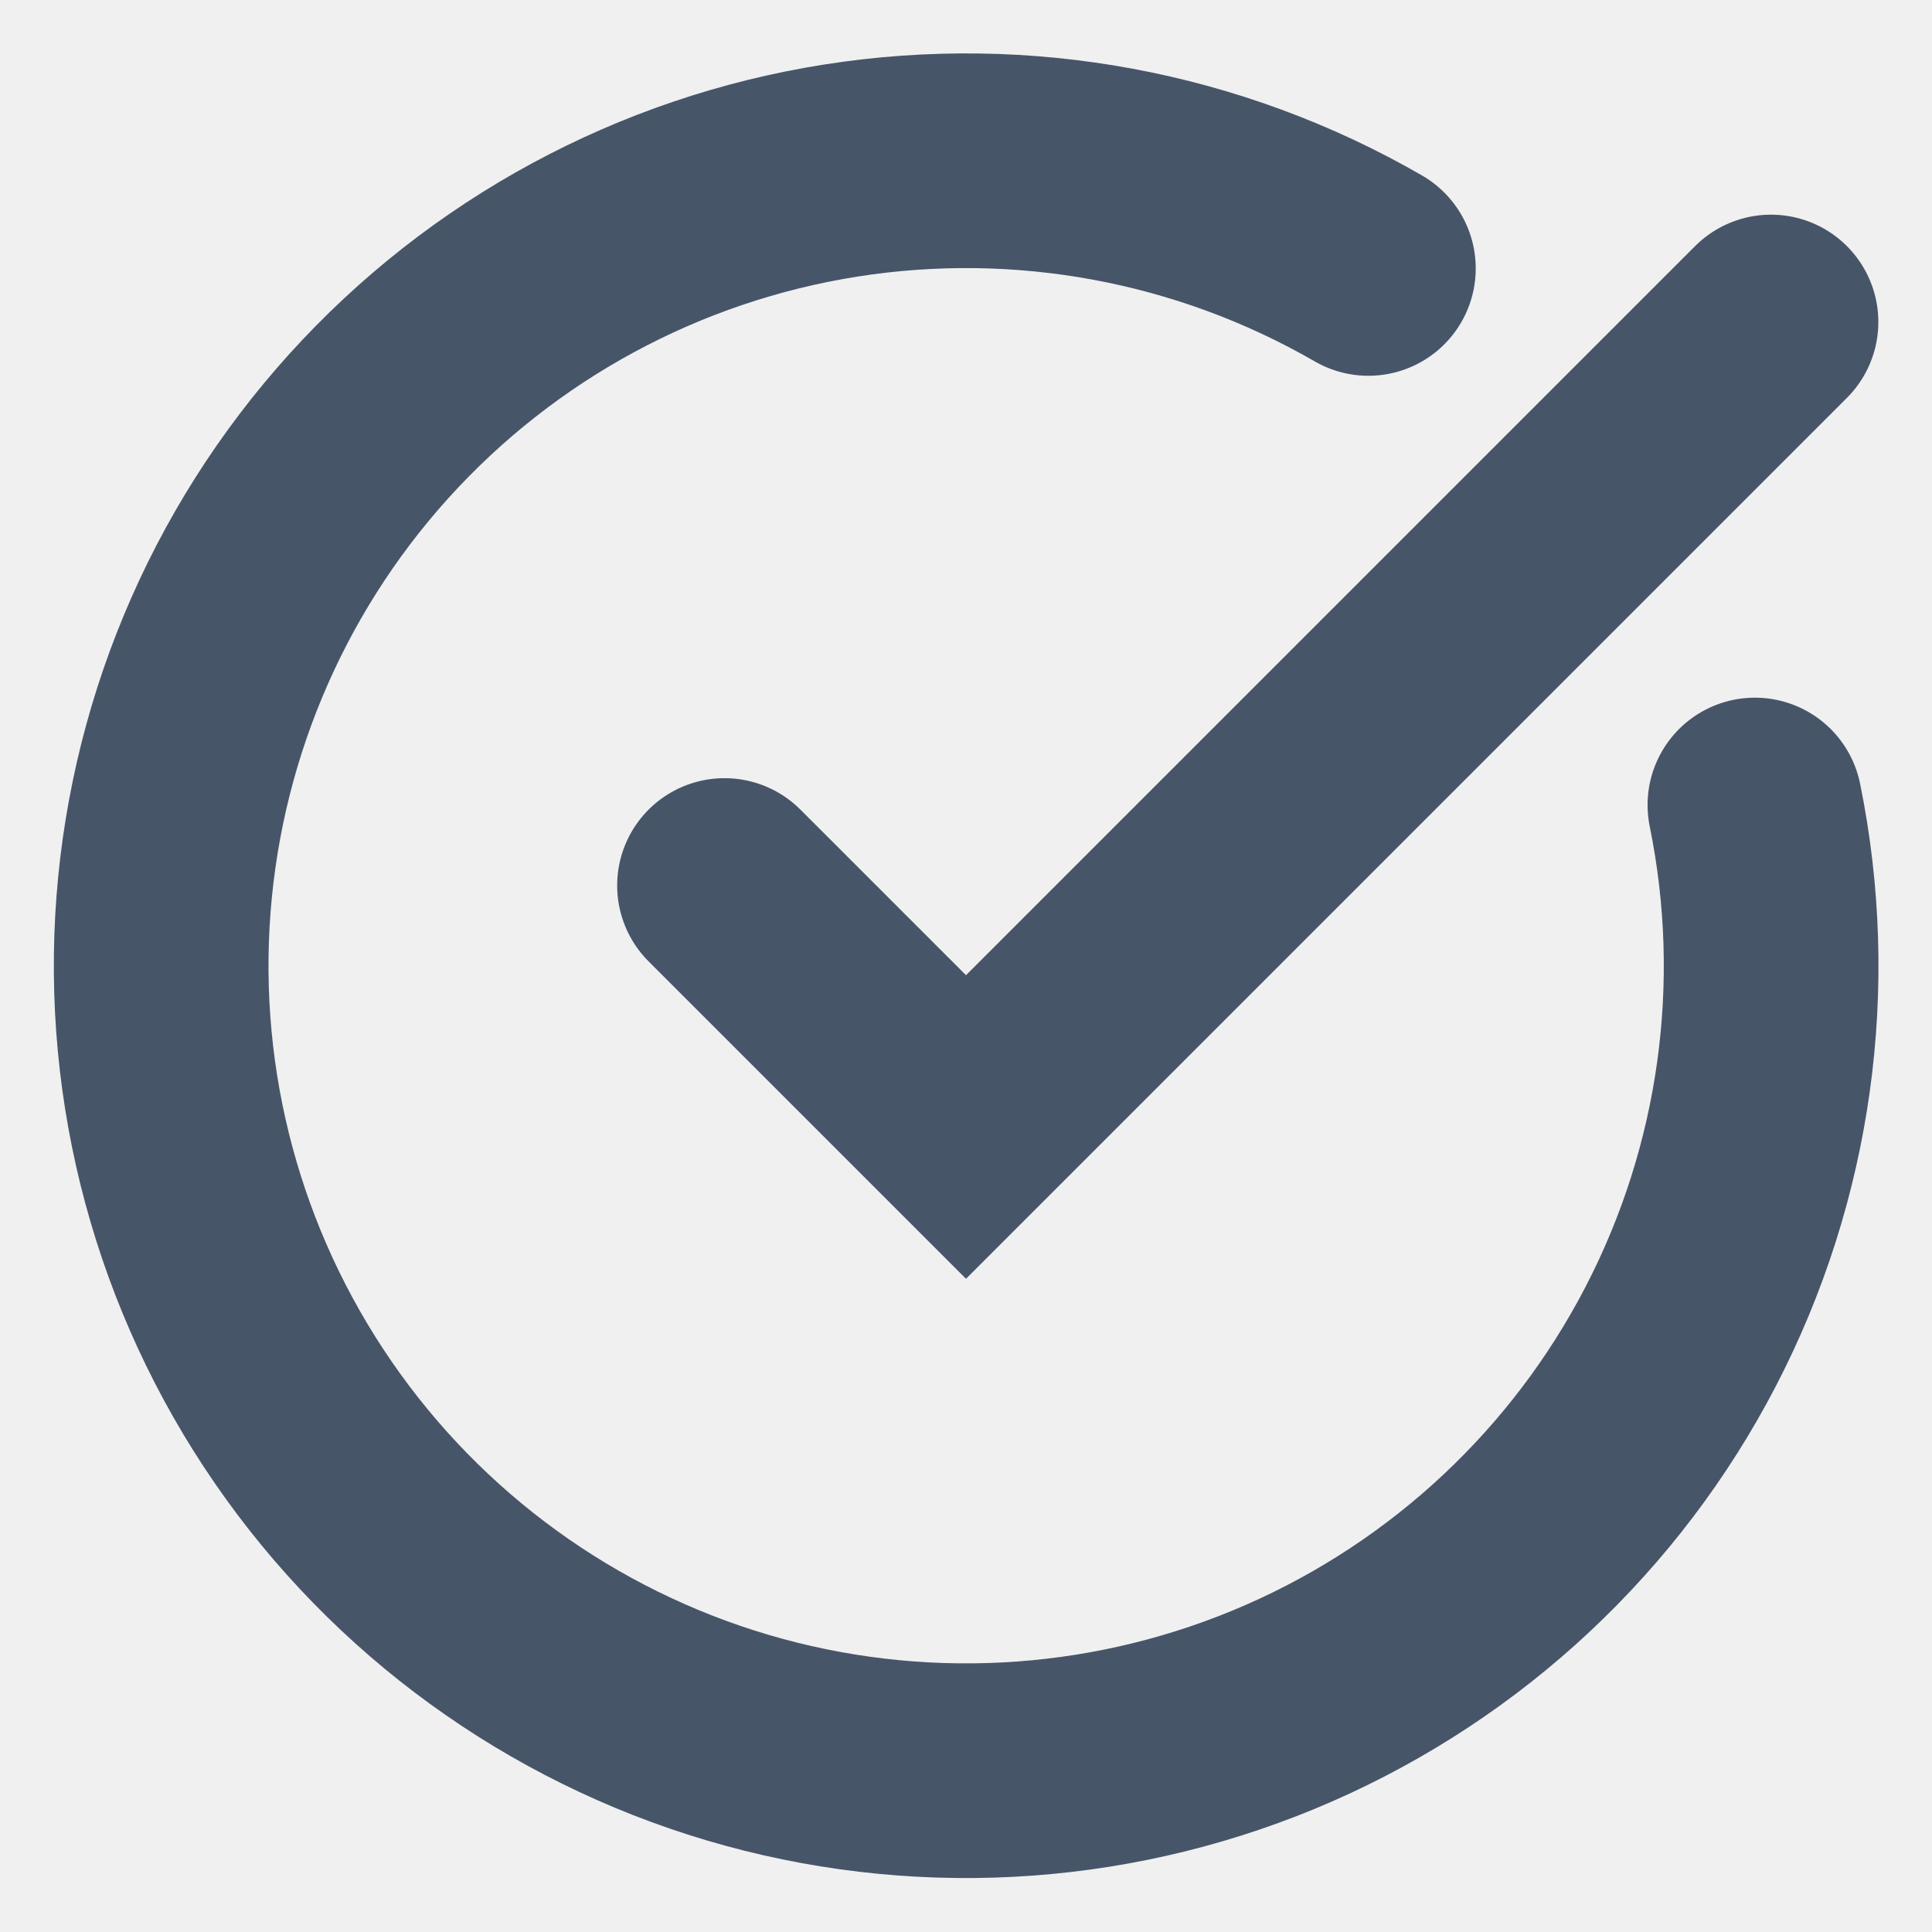
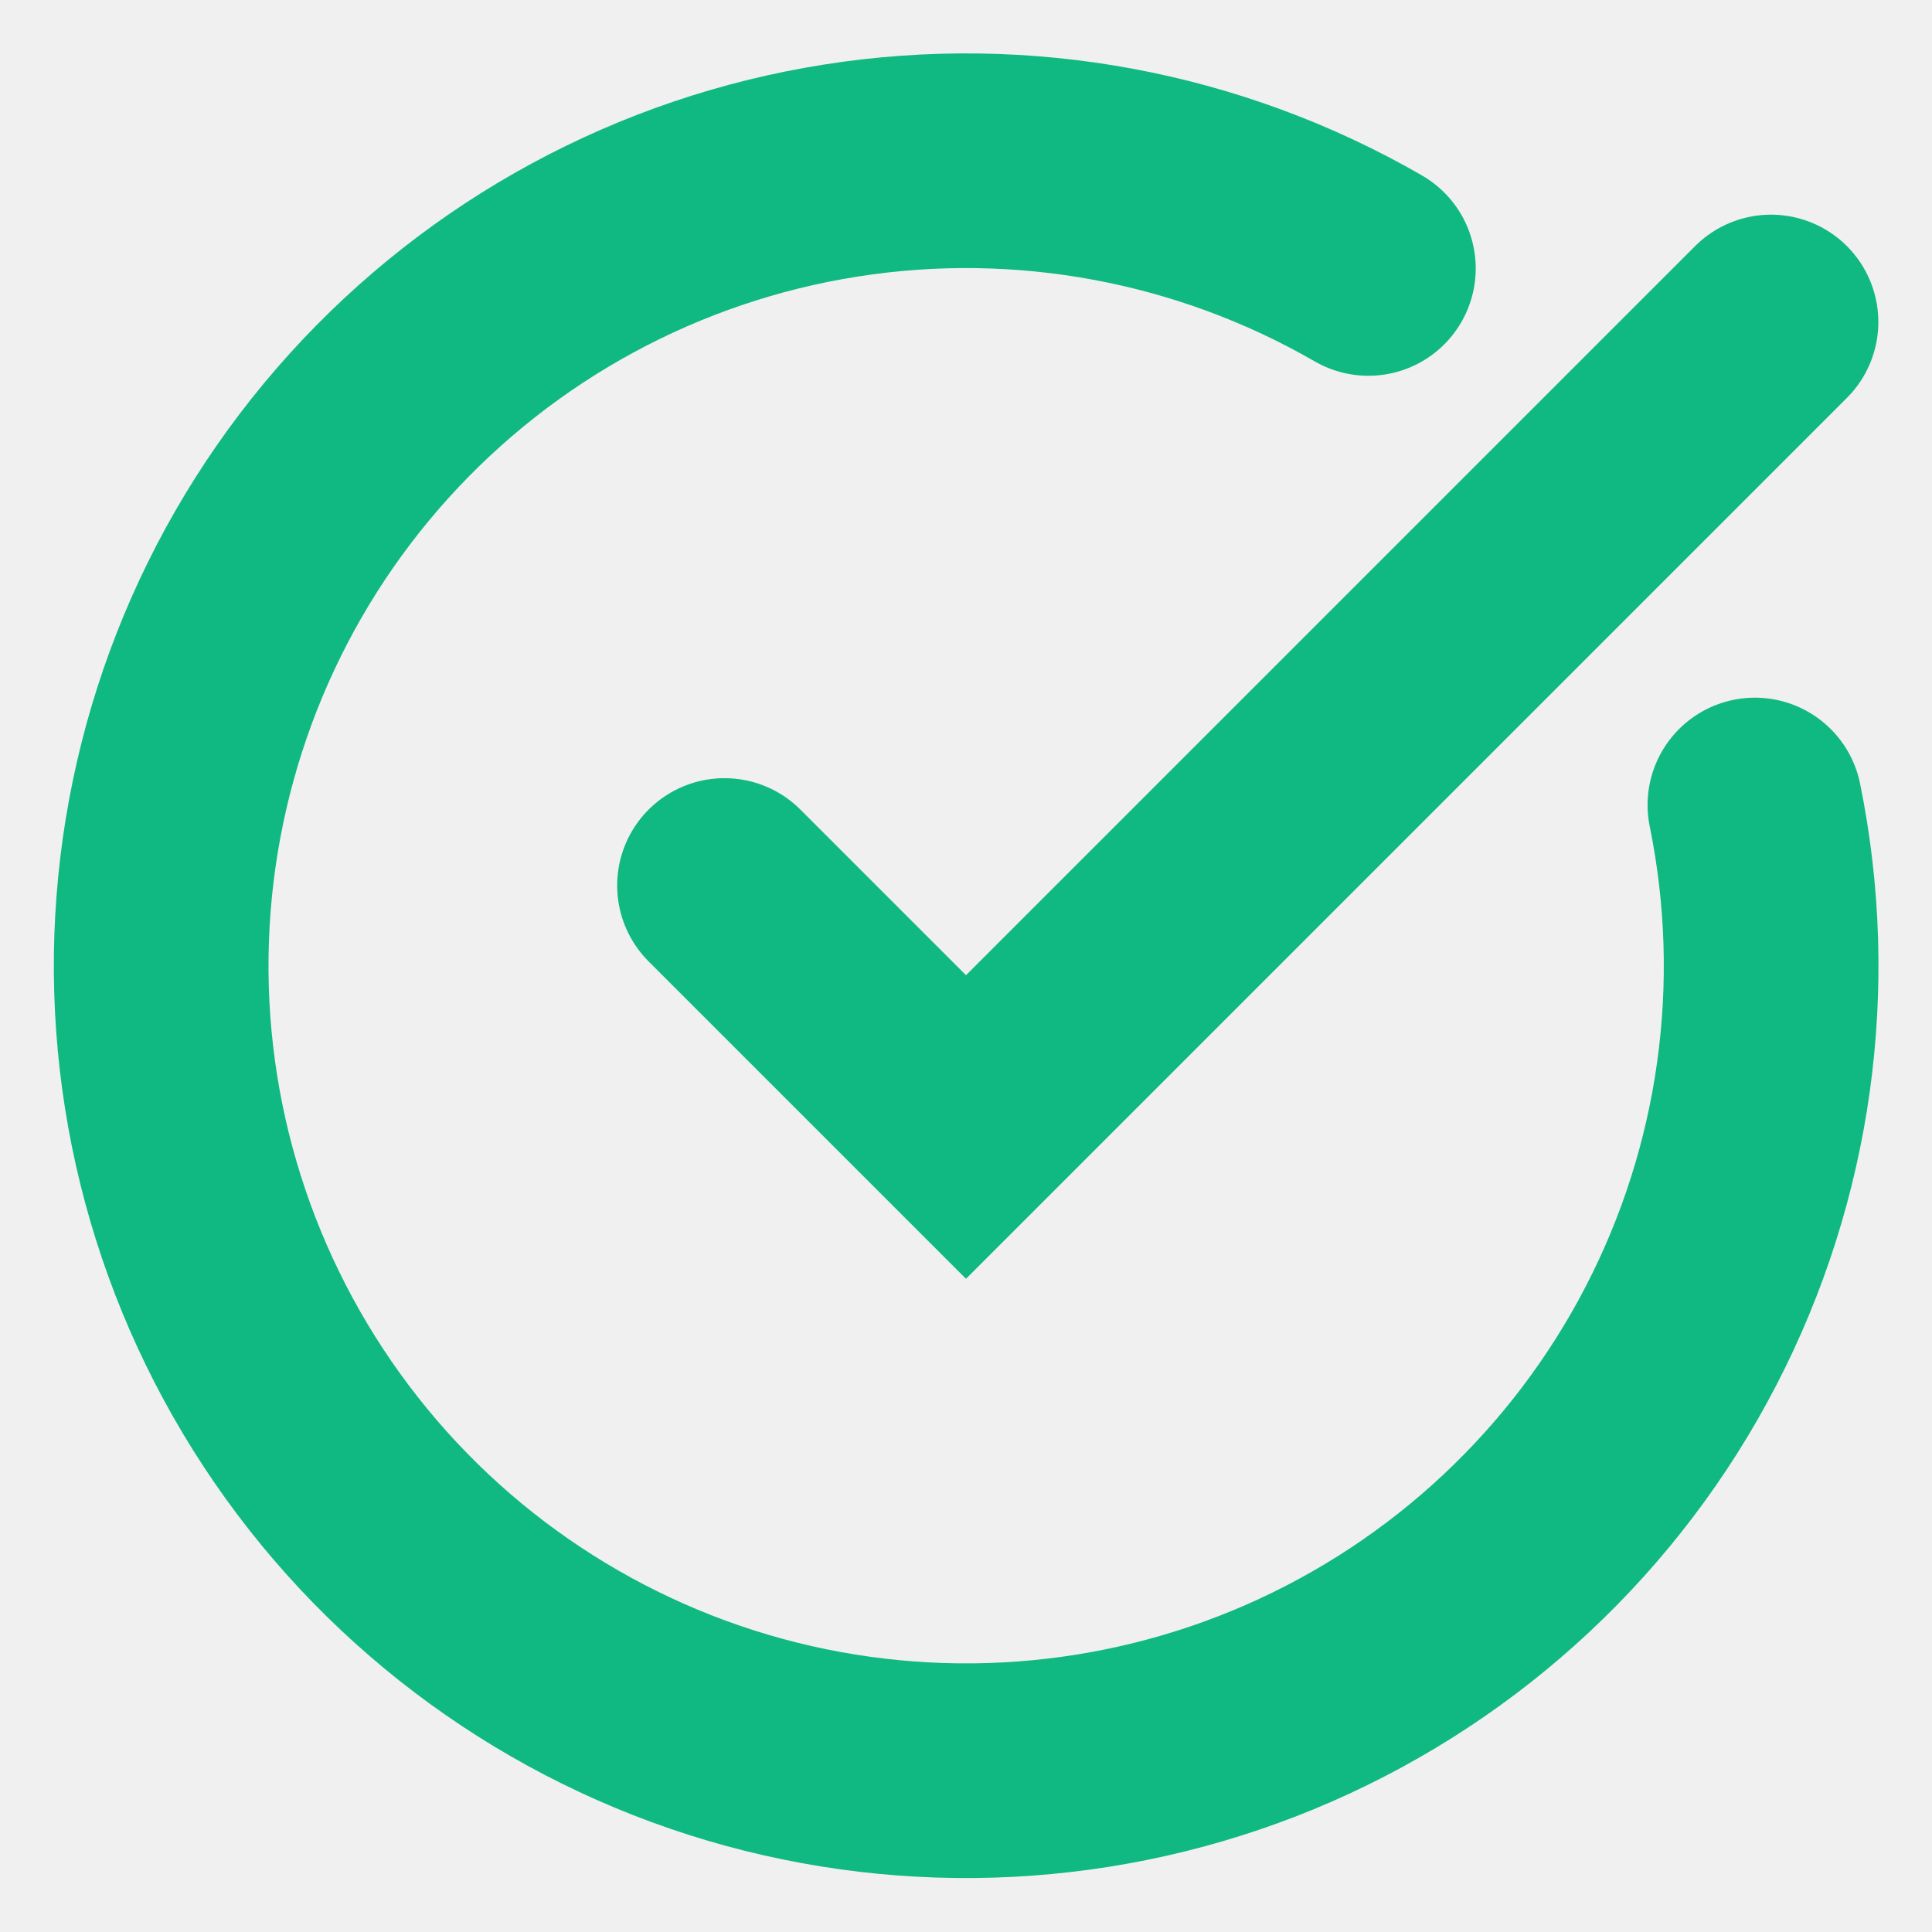
<svg xmlns="http://www.w3.org/2000/svg" preserveAspectRatio="none" overflow="visible" style="display: block;" width="18" height="18" viewBox="0 0 18 18" fill="none">
  <g id="check-circle" clip-path="url(#clip0_0_24)">
-     <path id="Vector" d="M16.35 7.5C16.693 9.181 16.449 10.929 15.659 12.451C14.869 13.974 13.58 15.18 12.009 15.868C10.437 16.556 8.677 16.684 7.023 16.232C5.368 15.779 3.918 14.773 2.916 13.381C1.913 11.989 1.418 10.296 1.513 8.583C1.608 6.87 2.287 5.241 3.437 3.969C4.588 2.696 6.139 1.856 7.834 1.589C9.529 1.322 11.264 1.644 12.749 2.501M6.75 8.25L9 10.5L16.5 3" stroke="#475569" stroke-width="2" stroke-linecap="round" />
+     <path id="Vector" d="M16.35 7.5C16.693 9.181 16.449 10.929 15.659 12.451C14.869 13.974 13.58 15.18 12.009 15.868C10.437 16.556 8.677 16.684 7.023 16.232C5.368 15.779 3.918 14.773 2.916 13.381C1.913 11.989 1.418 10.296 1.513 8.583C1.608 6.87 2.287 5.241 3.437 3.969C4.588 2.696 6.139 1.856 7.834 1.589C9.529 1.322 11.264 1.644 12.749 2.501M6.75 8.25L9 10.5L16.5 3" stroke="#10B981" stroke-width="2" stroke-linecap="round" />
  </g>
  <defs>
    <clipPath id="clip0_0_24">
      <rect width="18" height="18" fill="white" />
    </clipPath>
  </defs>
</svg>
